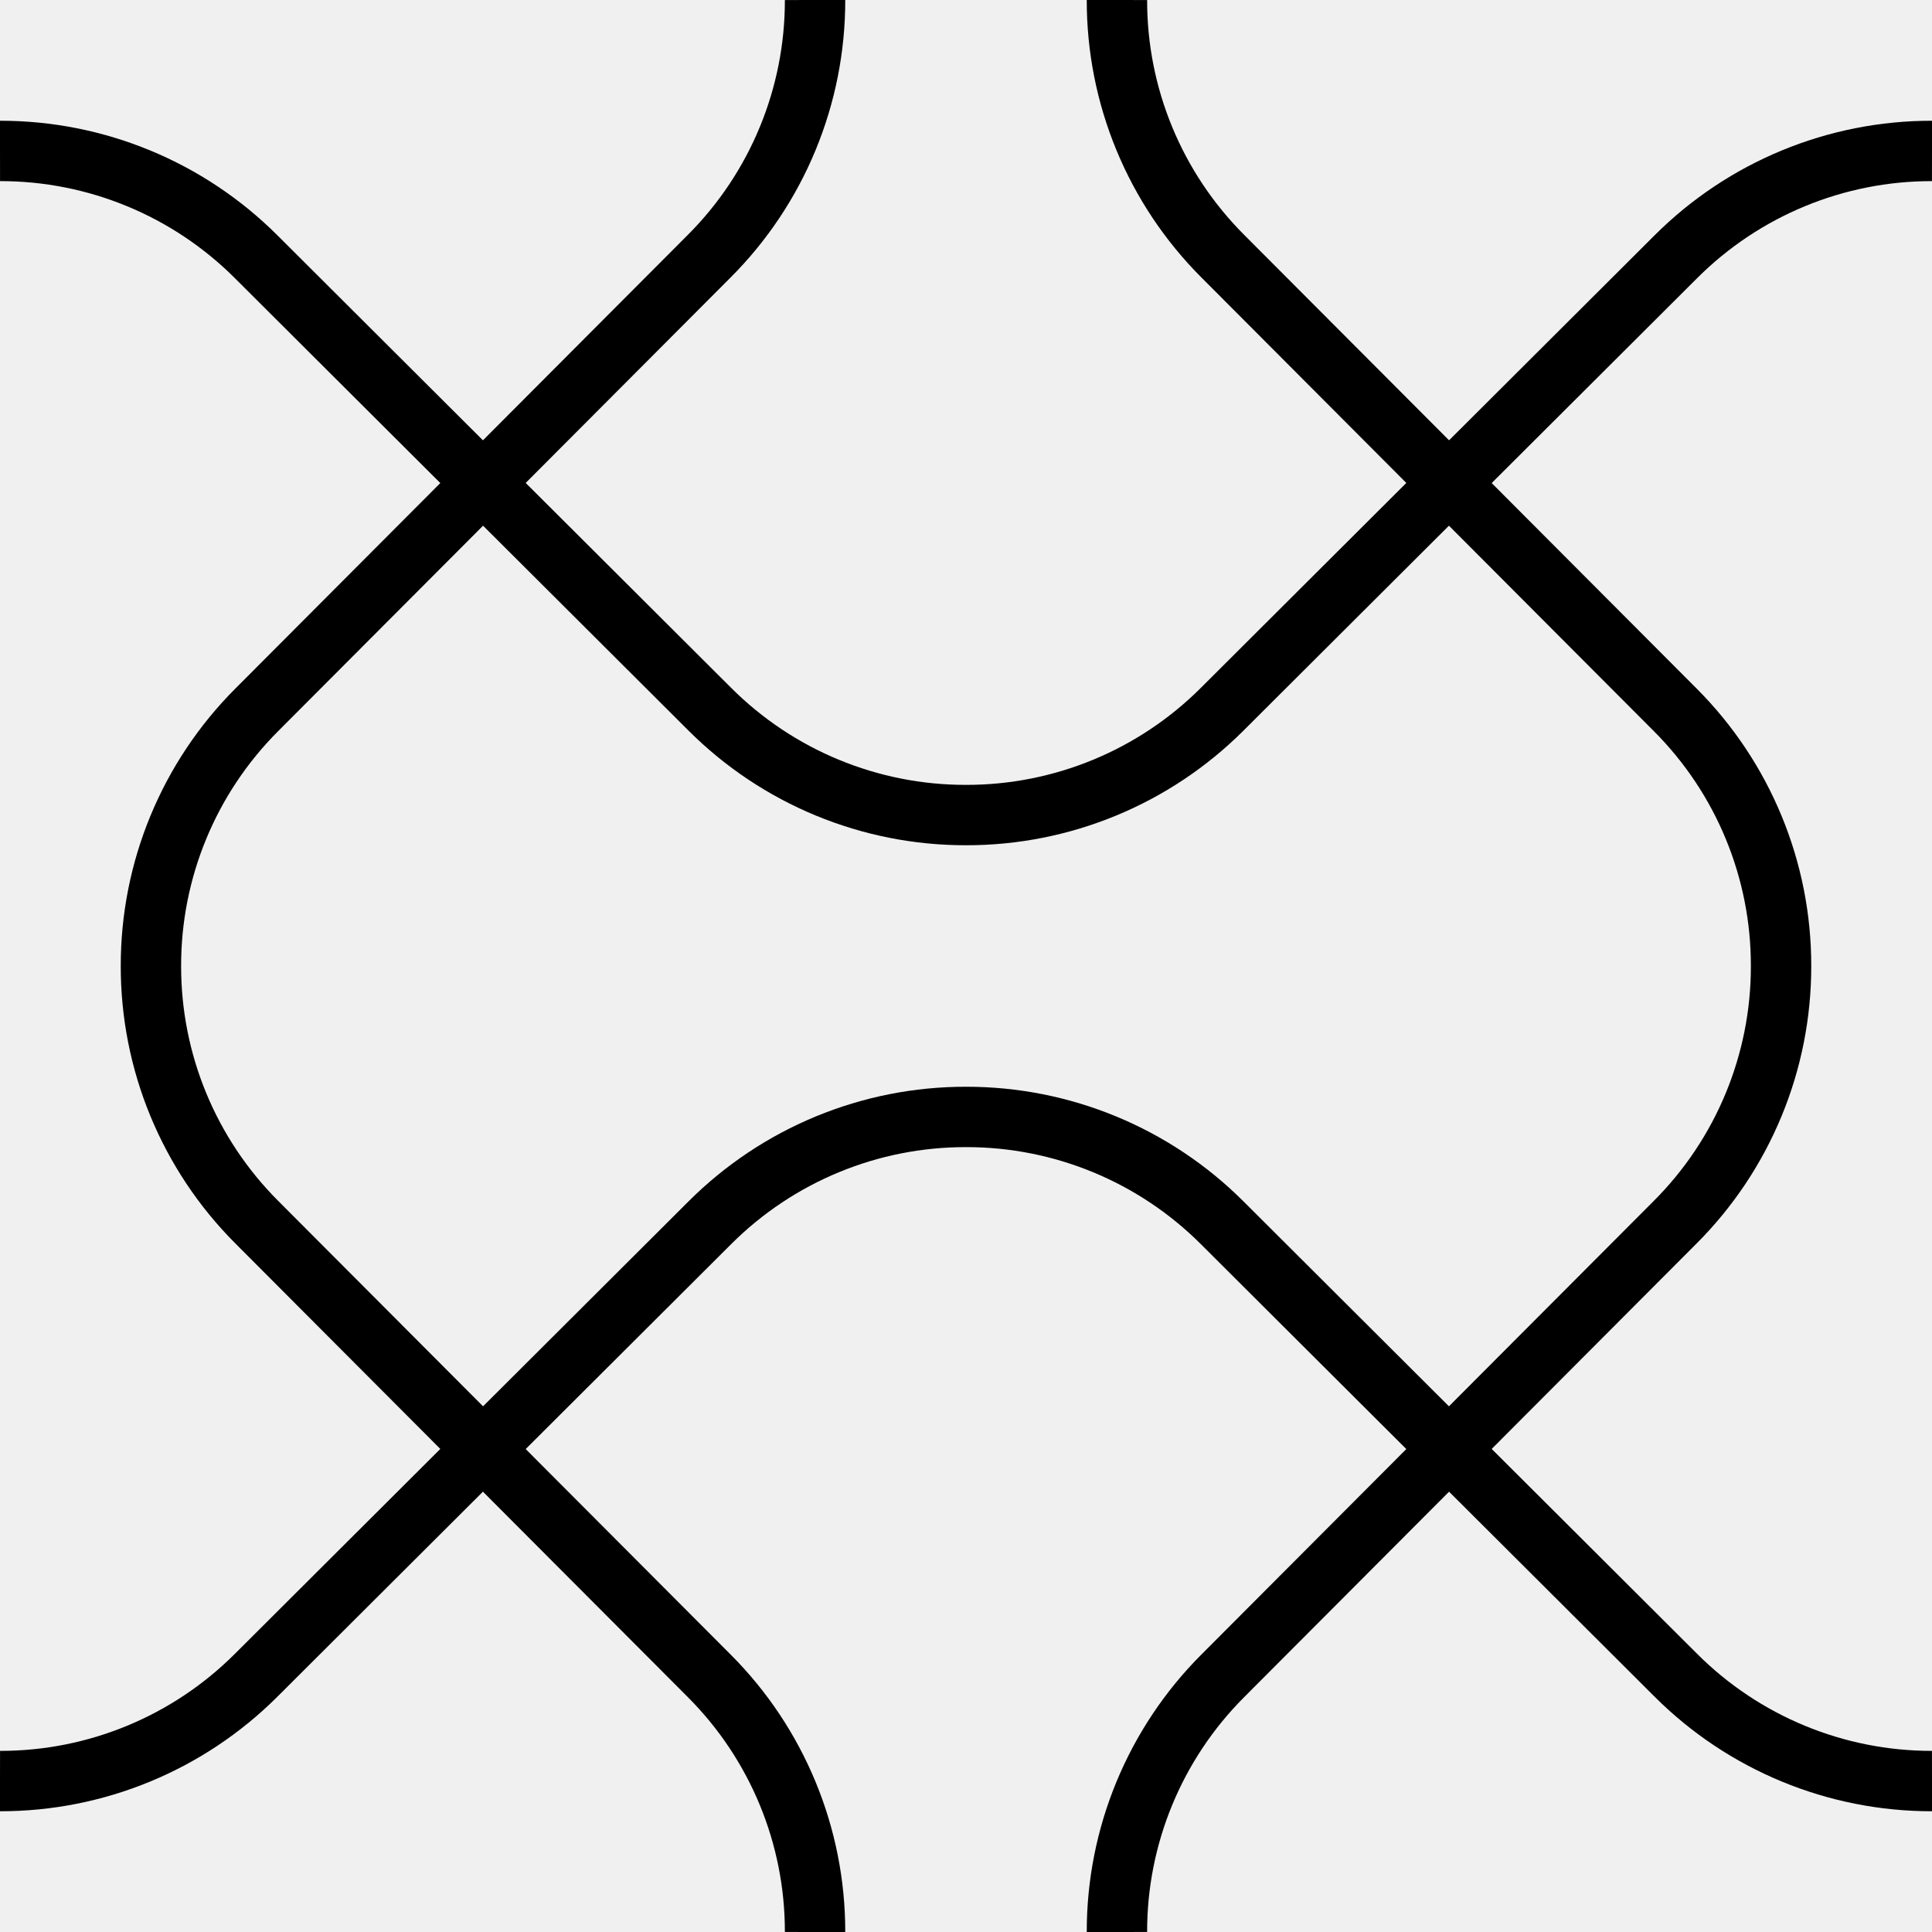
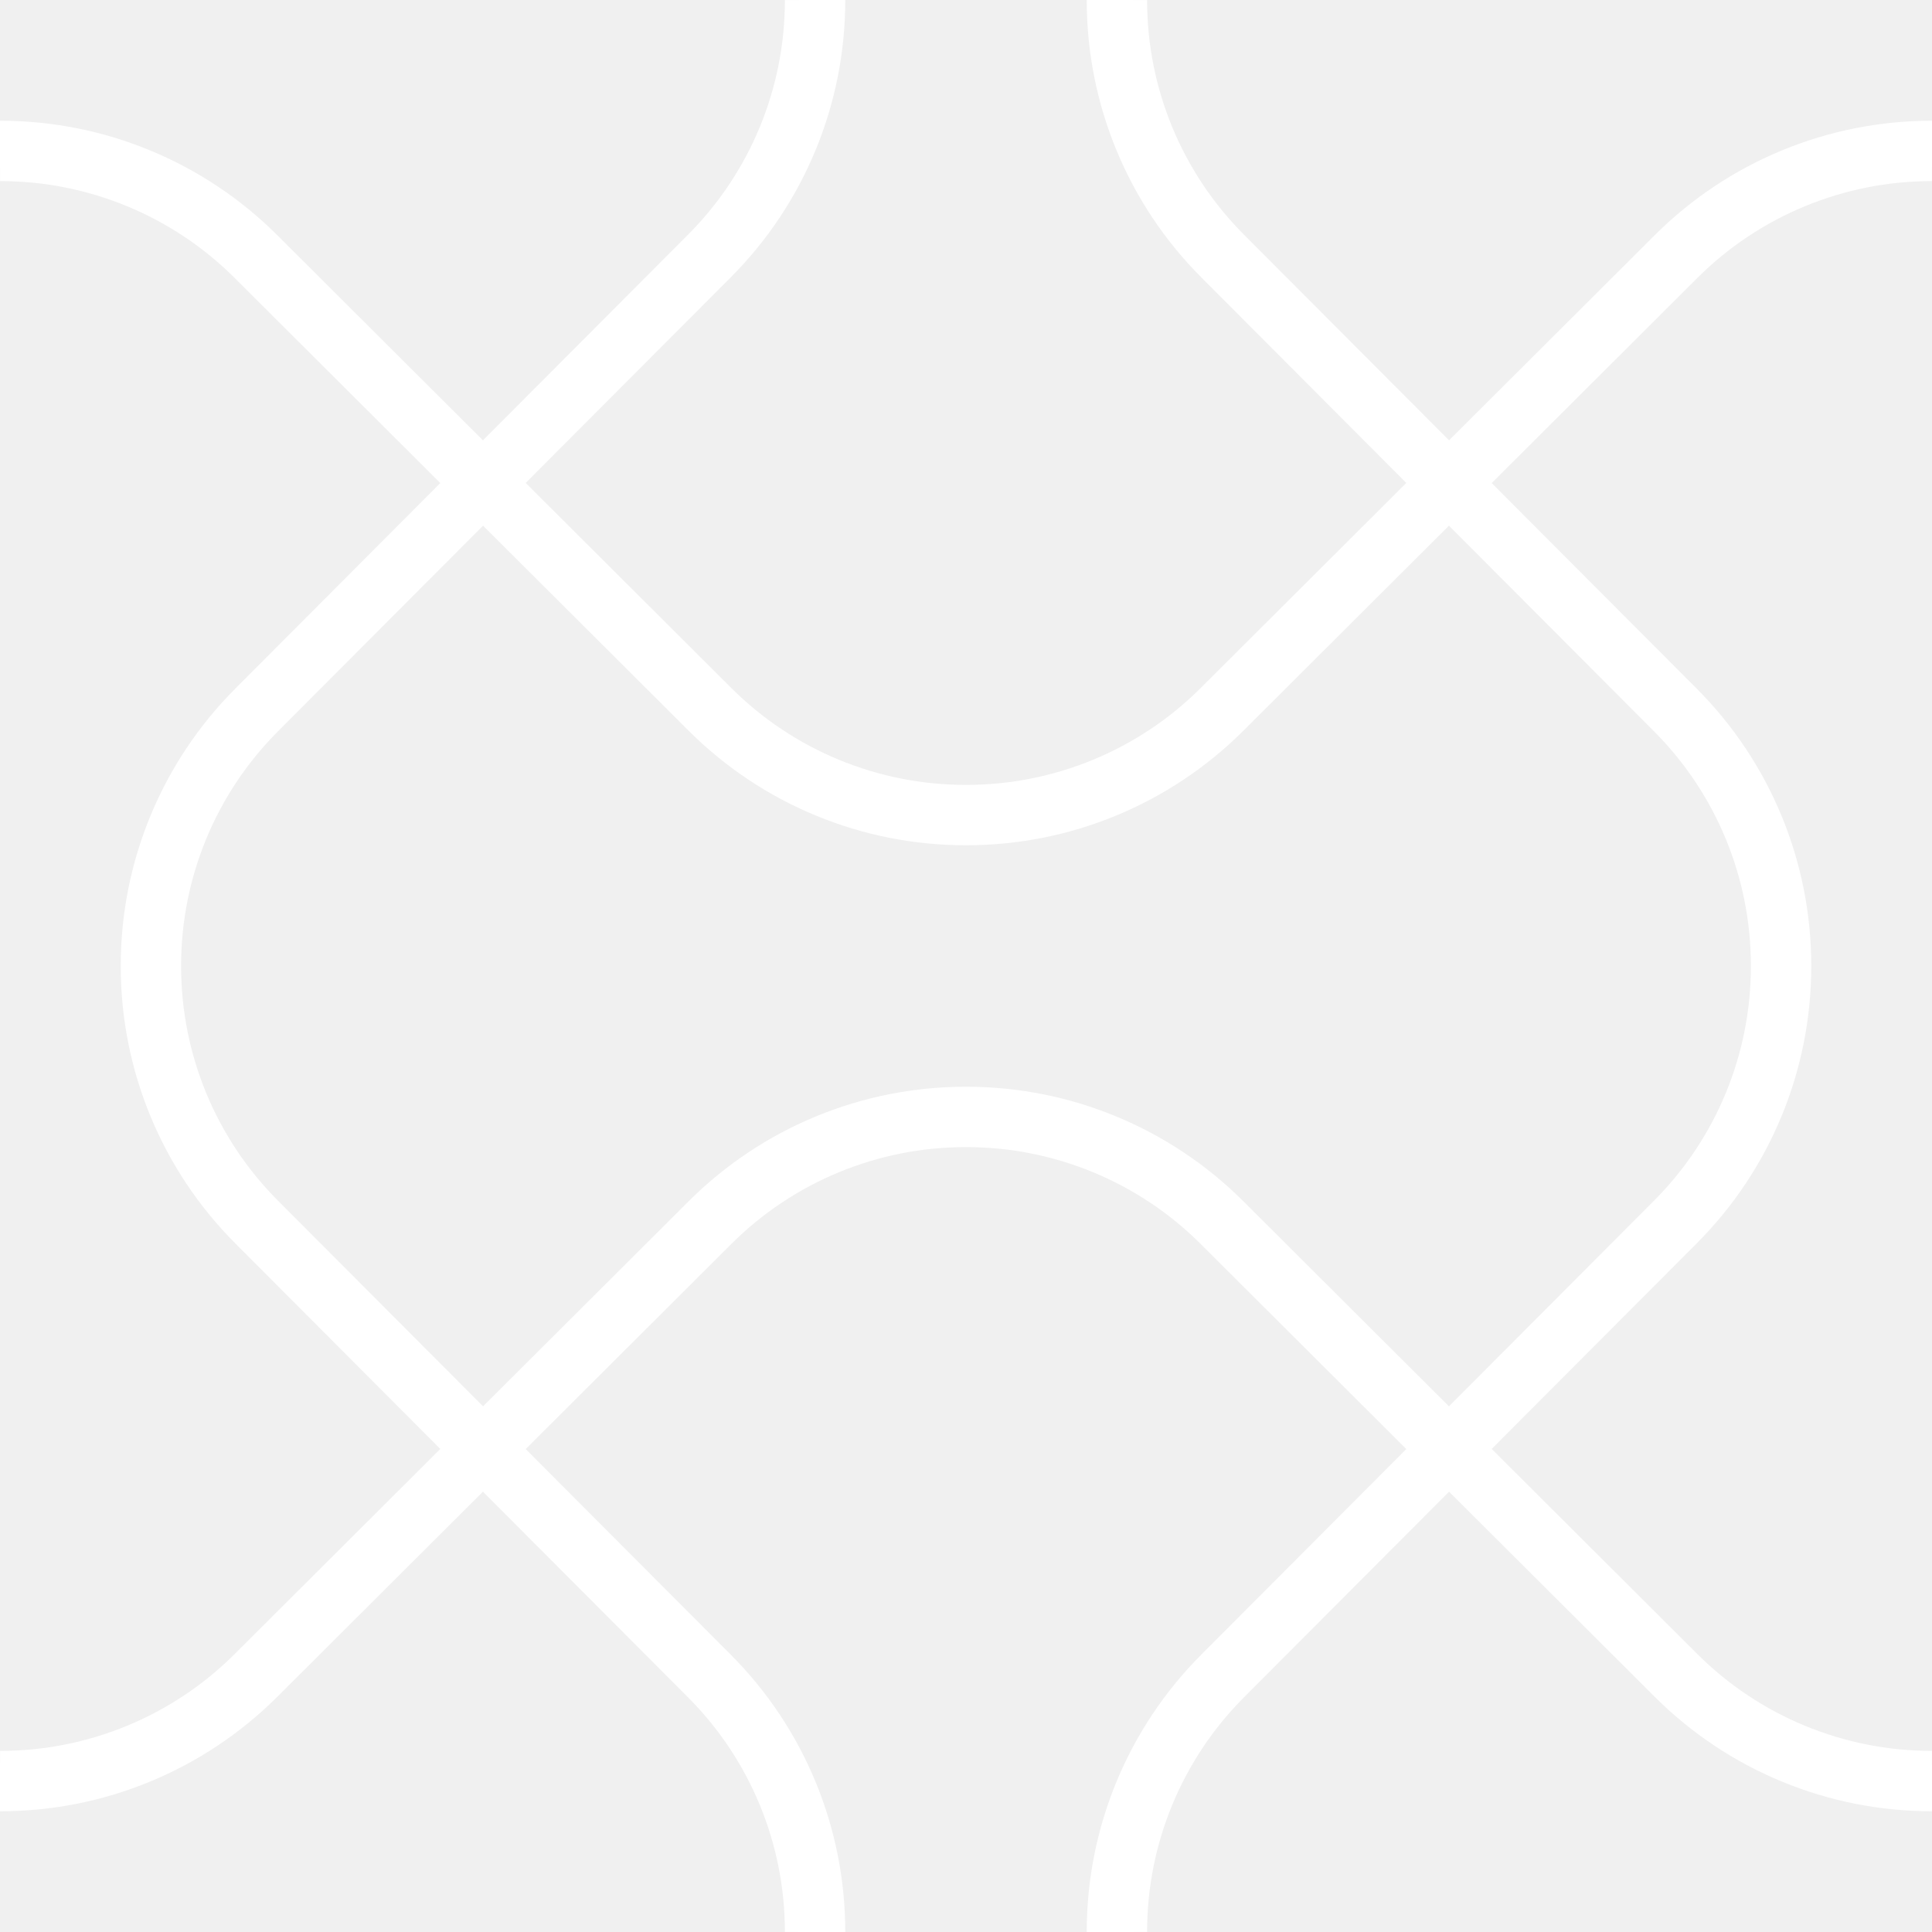
<svg xmlns="http://www.w3.org/2000/svg" viewBox="0 0 32 32" fill="none">
-   <g clip-path="url(#repeat-pattern__clip0_1775:55502)" stroke="#000" stroke-miterlimit="10">
+   <g clip-path="url(#repeat-pattern__clip0_1775:55502)" stroke="#fff" stroke-miterlimit="10">
    <path d="M13.5 0a5.988 5.988 0 01-1.753 4.243L8 8l-3.747 3.757A5.988 5.988 0 002.5 16v0a5.988 5.988 0 001.753 4.243L8 24l3.747 3.757A5.989 5.989 0 0113.5 32m5-32a5.988 5.988 0 001.753 4.243L24 8l3.747 3.757A5.989 5.989 0 0129.5 16v0a5.988 5.988 0 01-1.753 4.243L24 24l-3.747 3.757A5.989 5.989 0 0018.5 32" />
    <path d="M32 2.5a5.988 5.988 0 00-4.243 1.753L24 8l-3.757 3.747A5.989 5.989 0 0116 13.5v0a5.988 5.988 0 01-4.243-1.753L8 8 4.243 4.253A5.988 5.988 0 000 2.5m32 27a5.988 5.988 0 01-4.243-1.753L24 24l-3.757-3.747A5.989 5.989 0 0016 18.5v0a5.988 5.988 0 00-4.243 1.753L8 24l-3.757 3.747A5.989 5.989 0 010 29.5" />
  </g>
  <defs>
    <clipPath id="repeat-pattern__clip0_1775:55502">
      <path fill="#fff" d="M0 0h32v32H0z" />
    </clipPath>
  </defs>
</svg>
